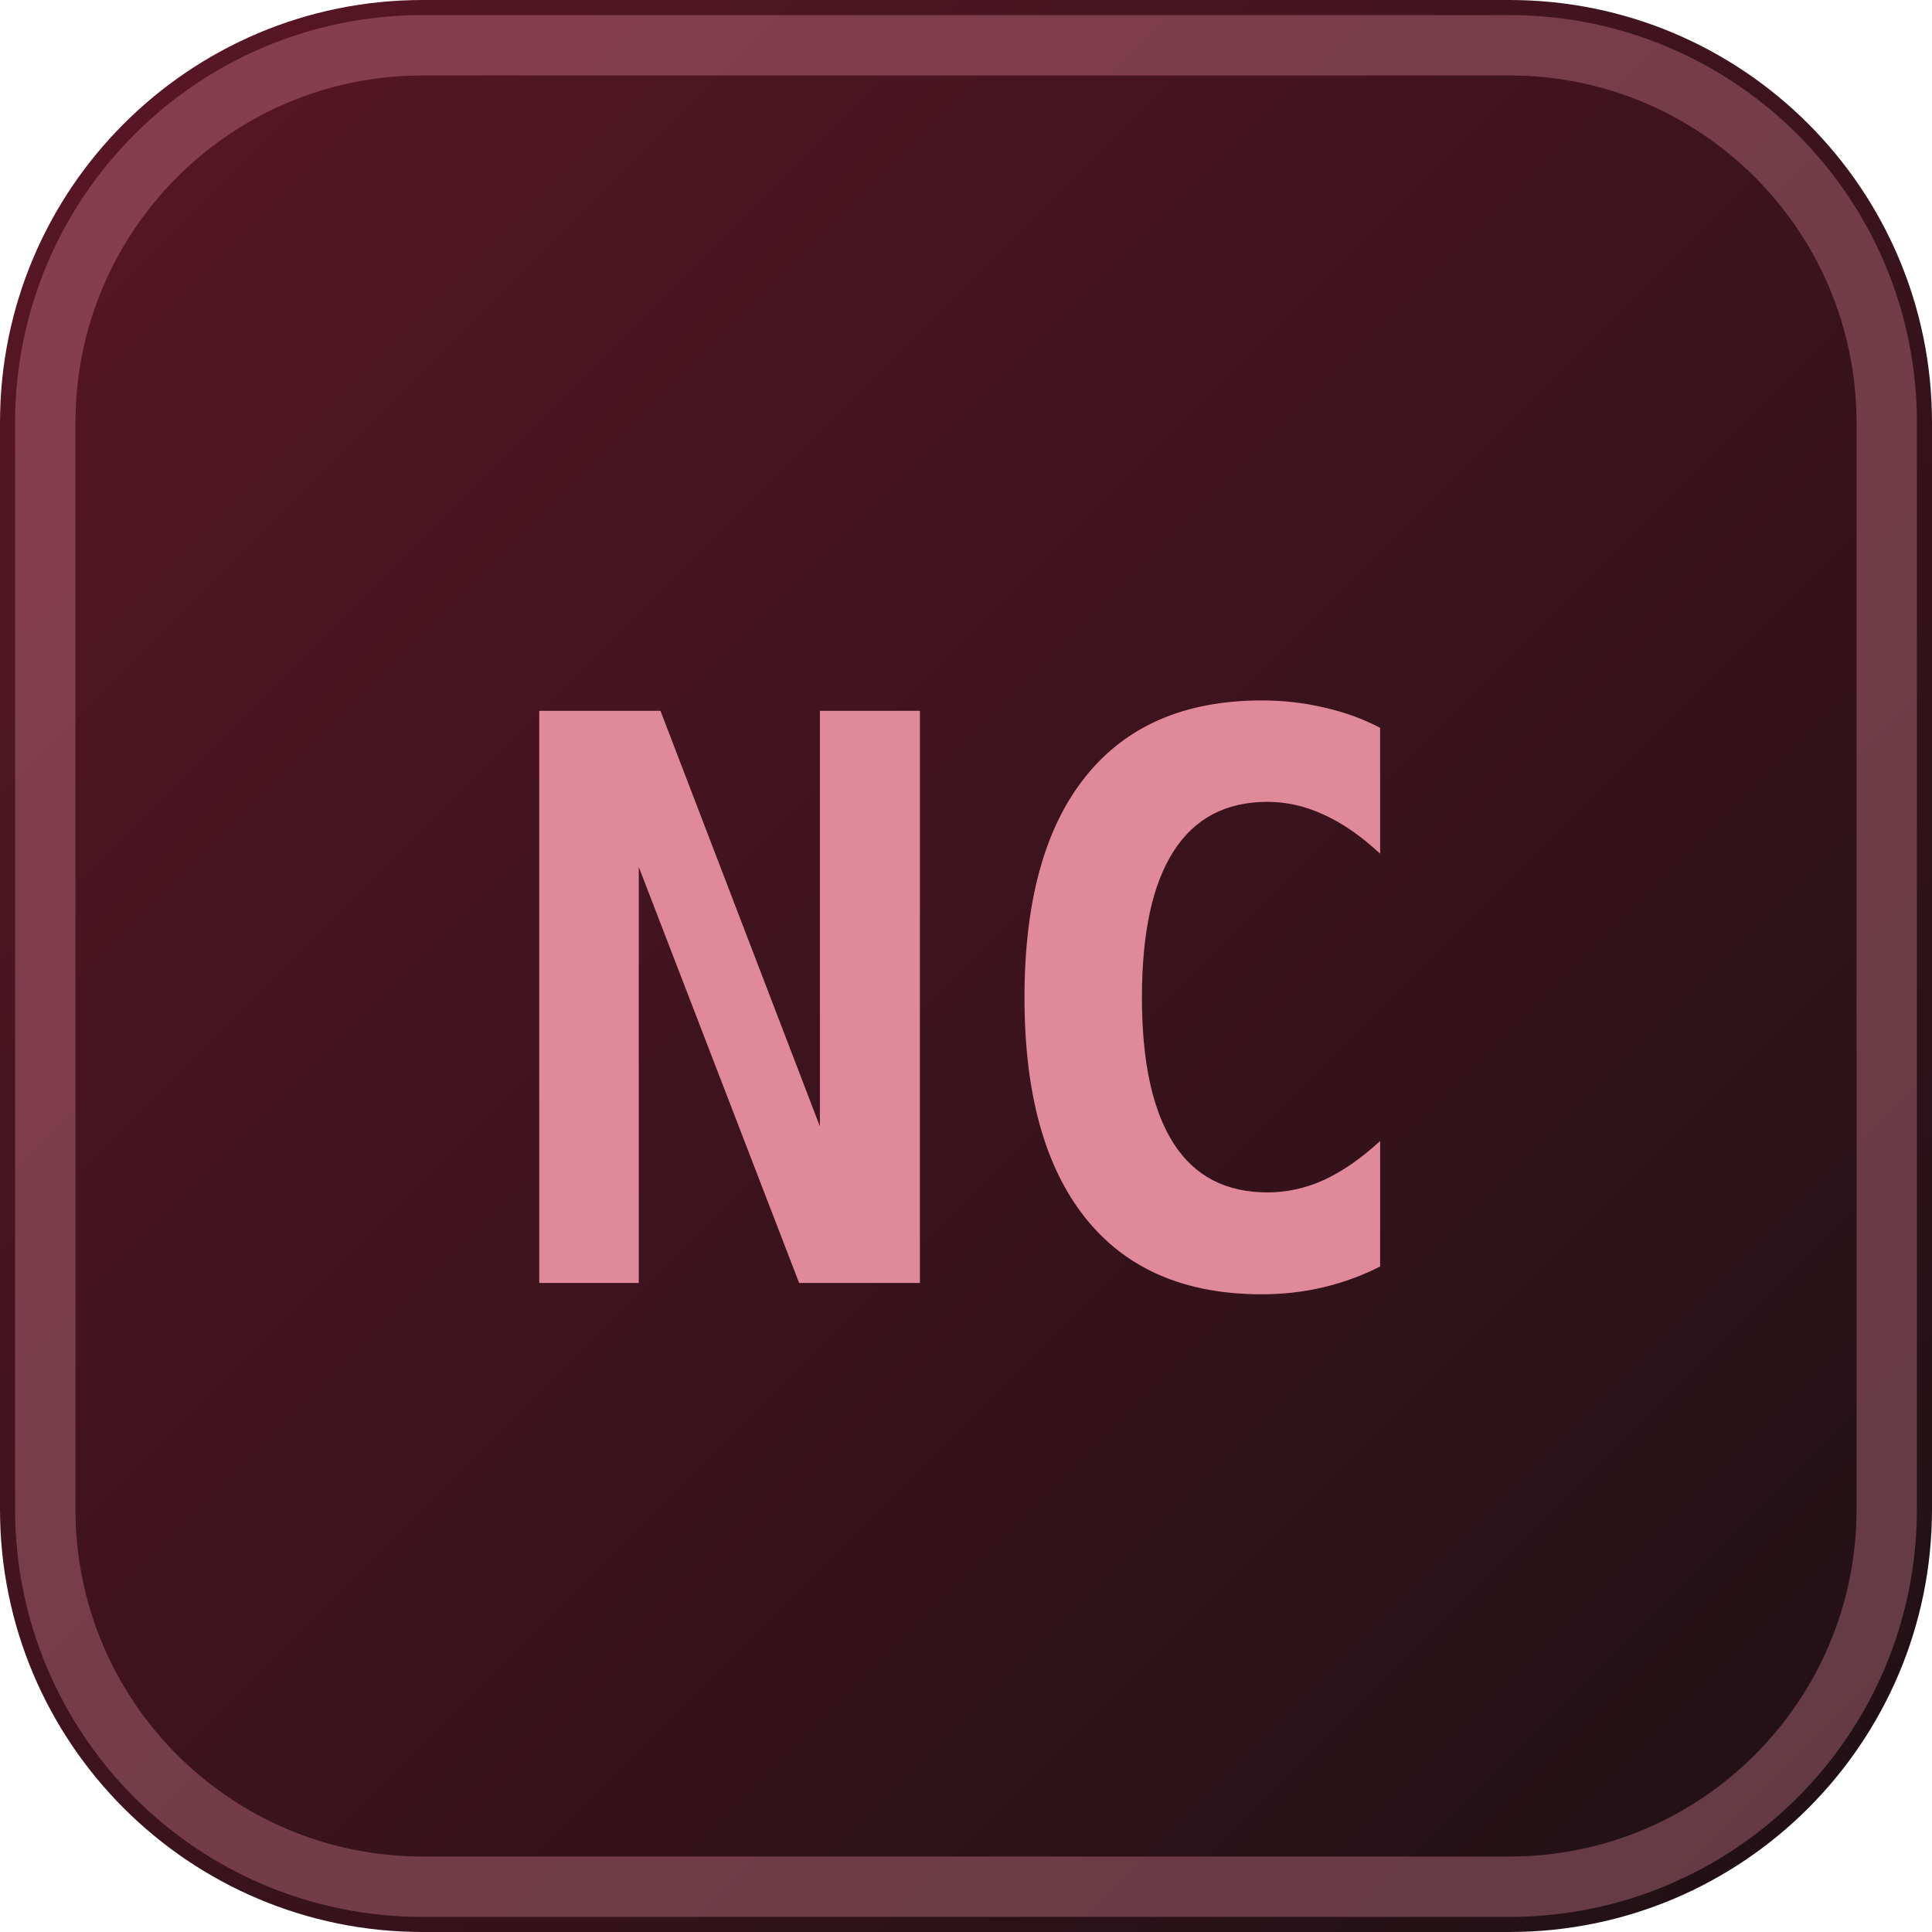
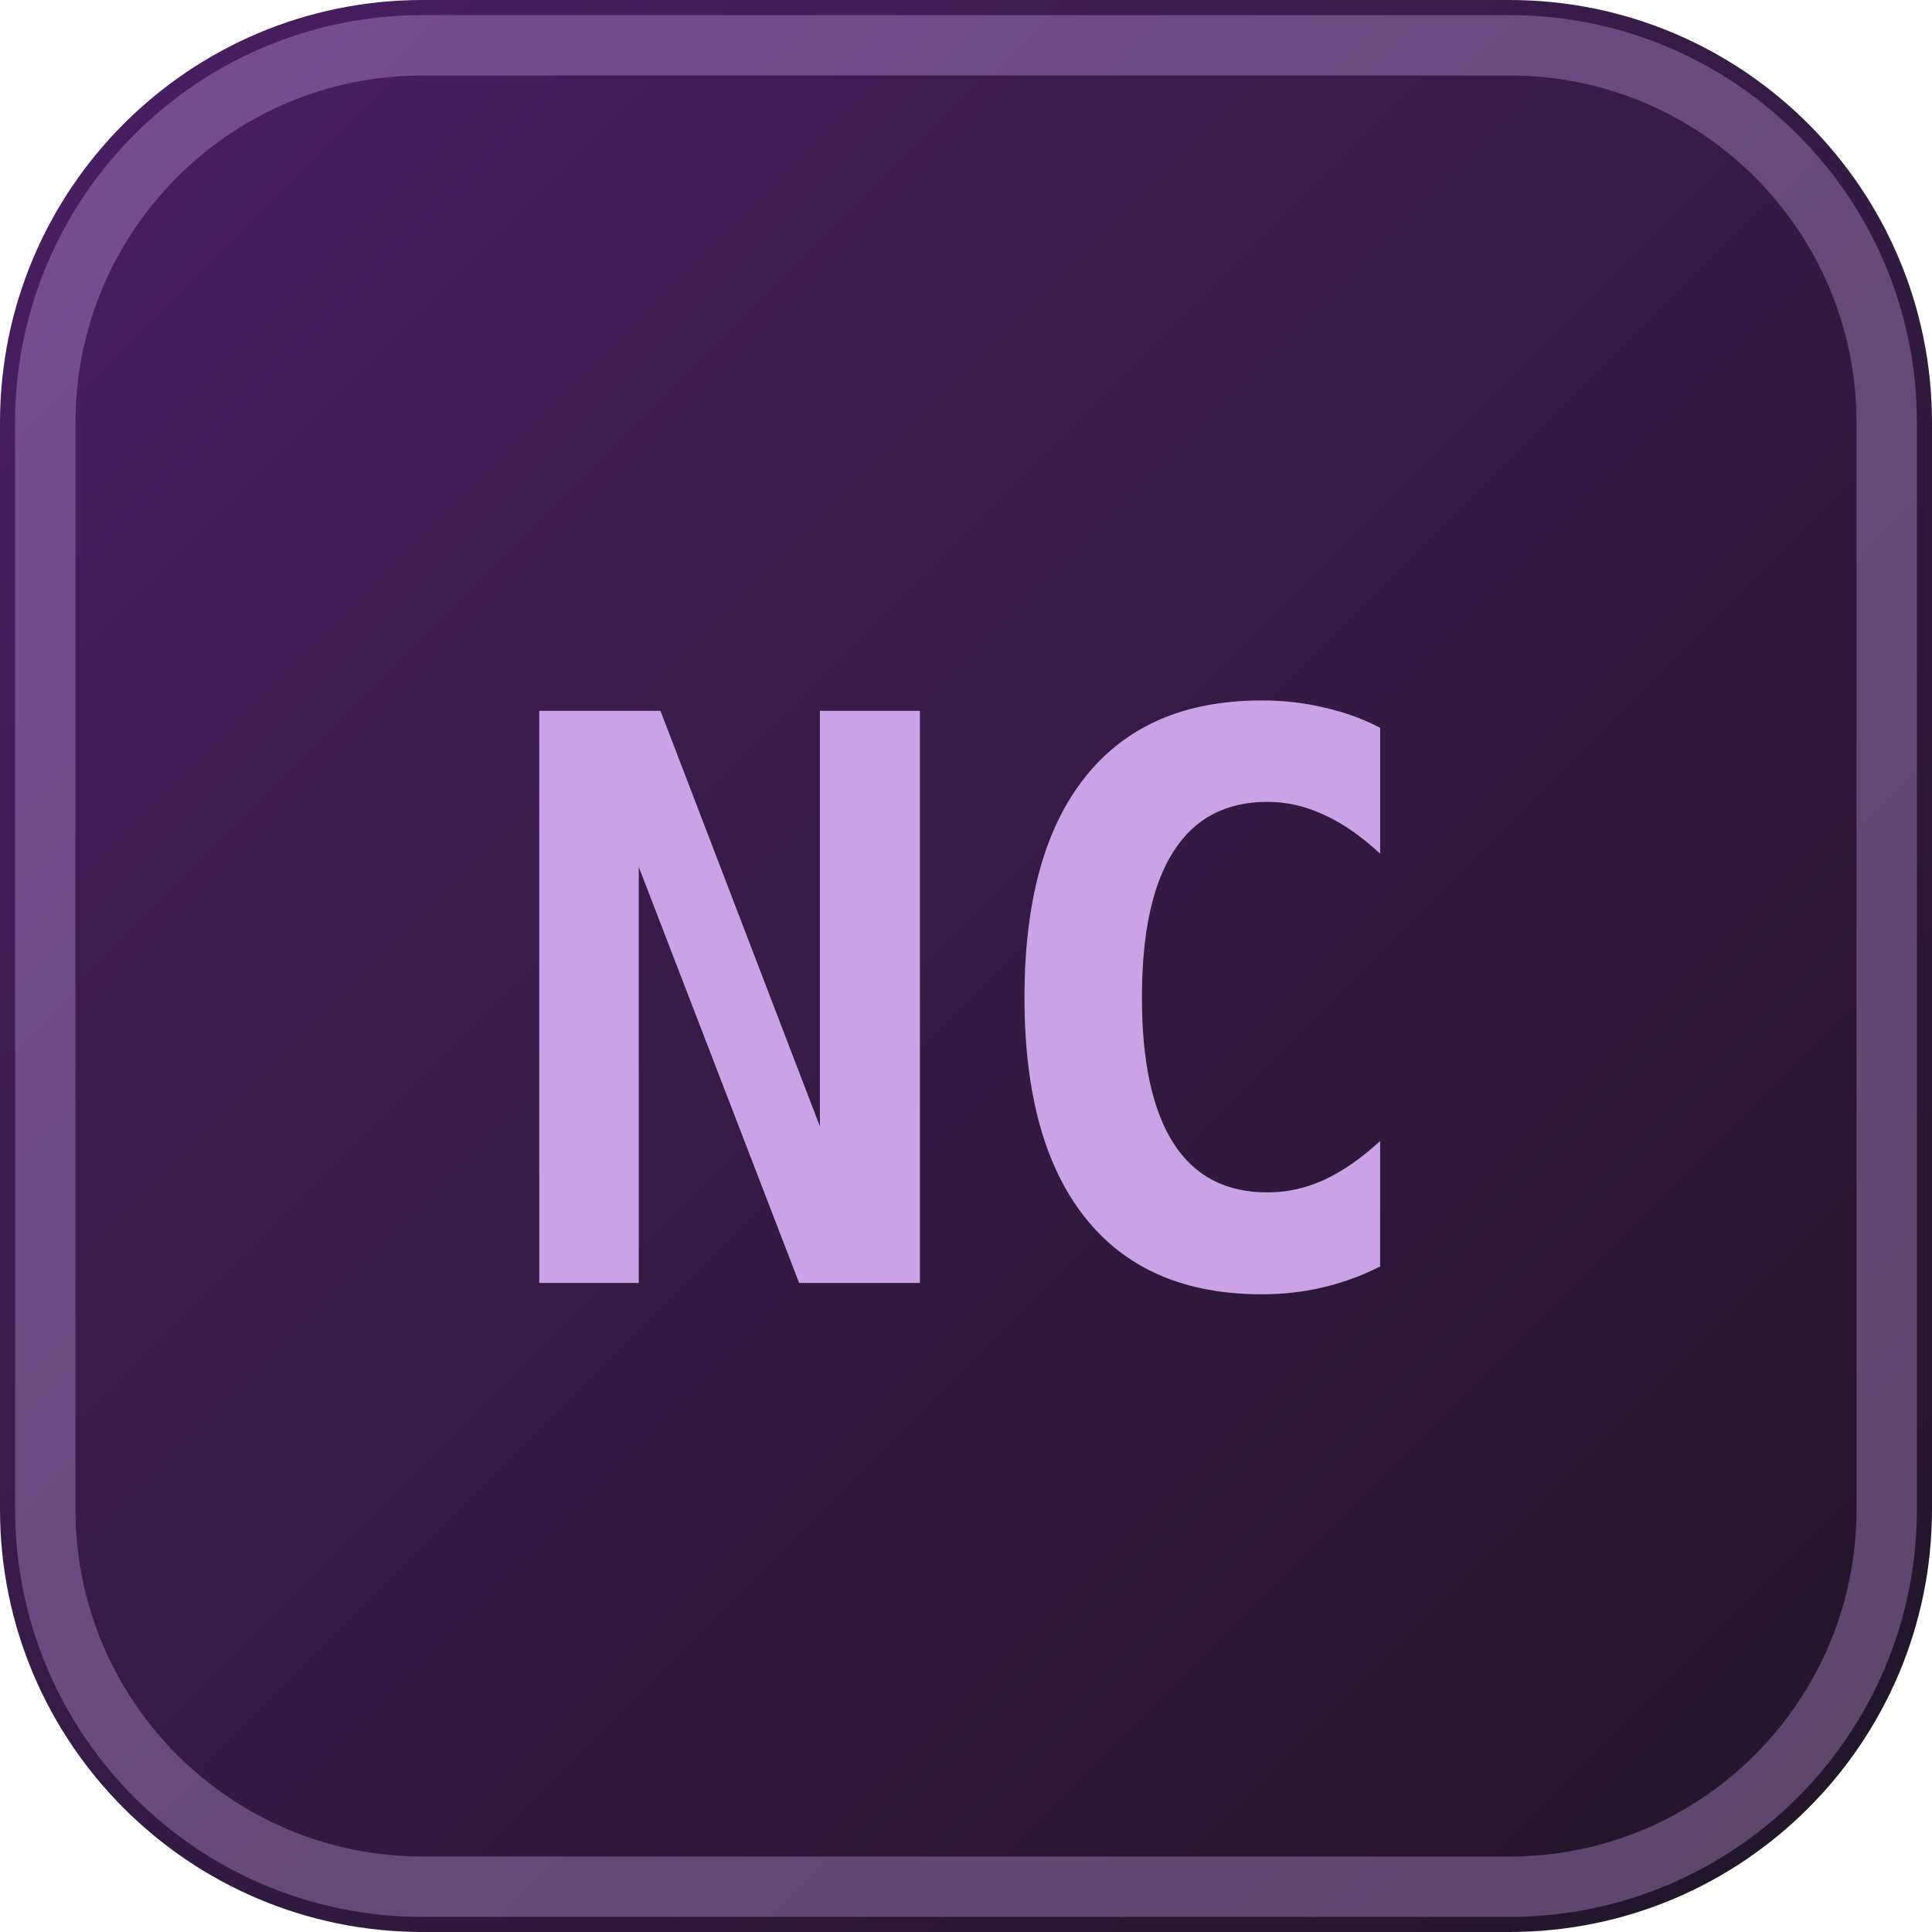
<svg xmlns="http://www.w3.org/2000/svg" viewBox="0 0 64 64">
  <defs>
    <linearGradient id="g" x1="0" y1="0" x2="1" y2="1">
-       <stop offset="0" stop-color="#5a1626" />
-       <stop offset="1" stop-color="#1e1015" />
+       <stop offset="0" stop-color="#4a1f63" />
+       <stop offset="1" stop-color="#1e1625" />
    </linearGradient>
  </defs>
  <rect width="64" height="64" rx="14" fill="url(#g)" />
-   <rect x="1.5" y="1.5" width="61" height="61" rx="12.5" fill="none" stroke="#e0899a" stroke-opacity=".35" stroke-width="2" />
-   <text x="32" y="42.5" text-anchor="middle" font-family="'JetBrains Mono','Menlo','Consolas',monospace" font-size="26" font-weight="700" fill="#e0899a">NC</text>
+   <rect x="1.5" y="1.5" width="61" height="61" rx="12.5" fill="none" stroke="#c9a3e6" stroke-opacity=".35" stroke-width="2" />
+   <text x="32" y="42.5" text-anchor="middle" font-family="'JetBrains Mono','Menlo','Consolas',monospace" font-size="26" font-weight="700" fill="#c9a3e6">NC</text>
</svg>
